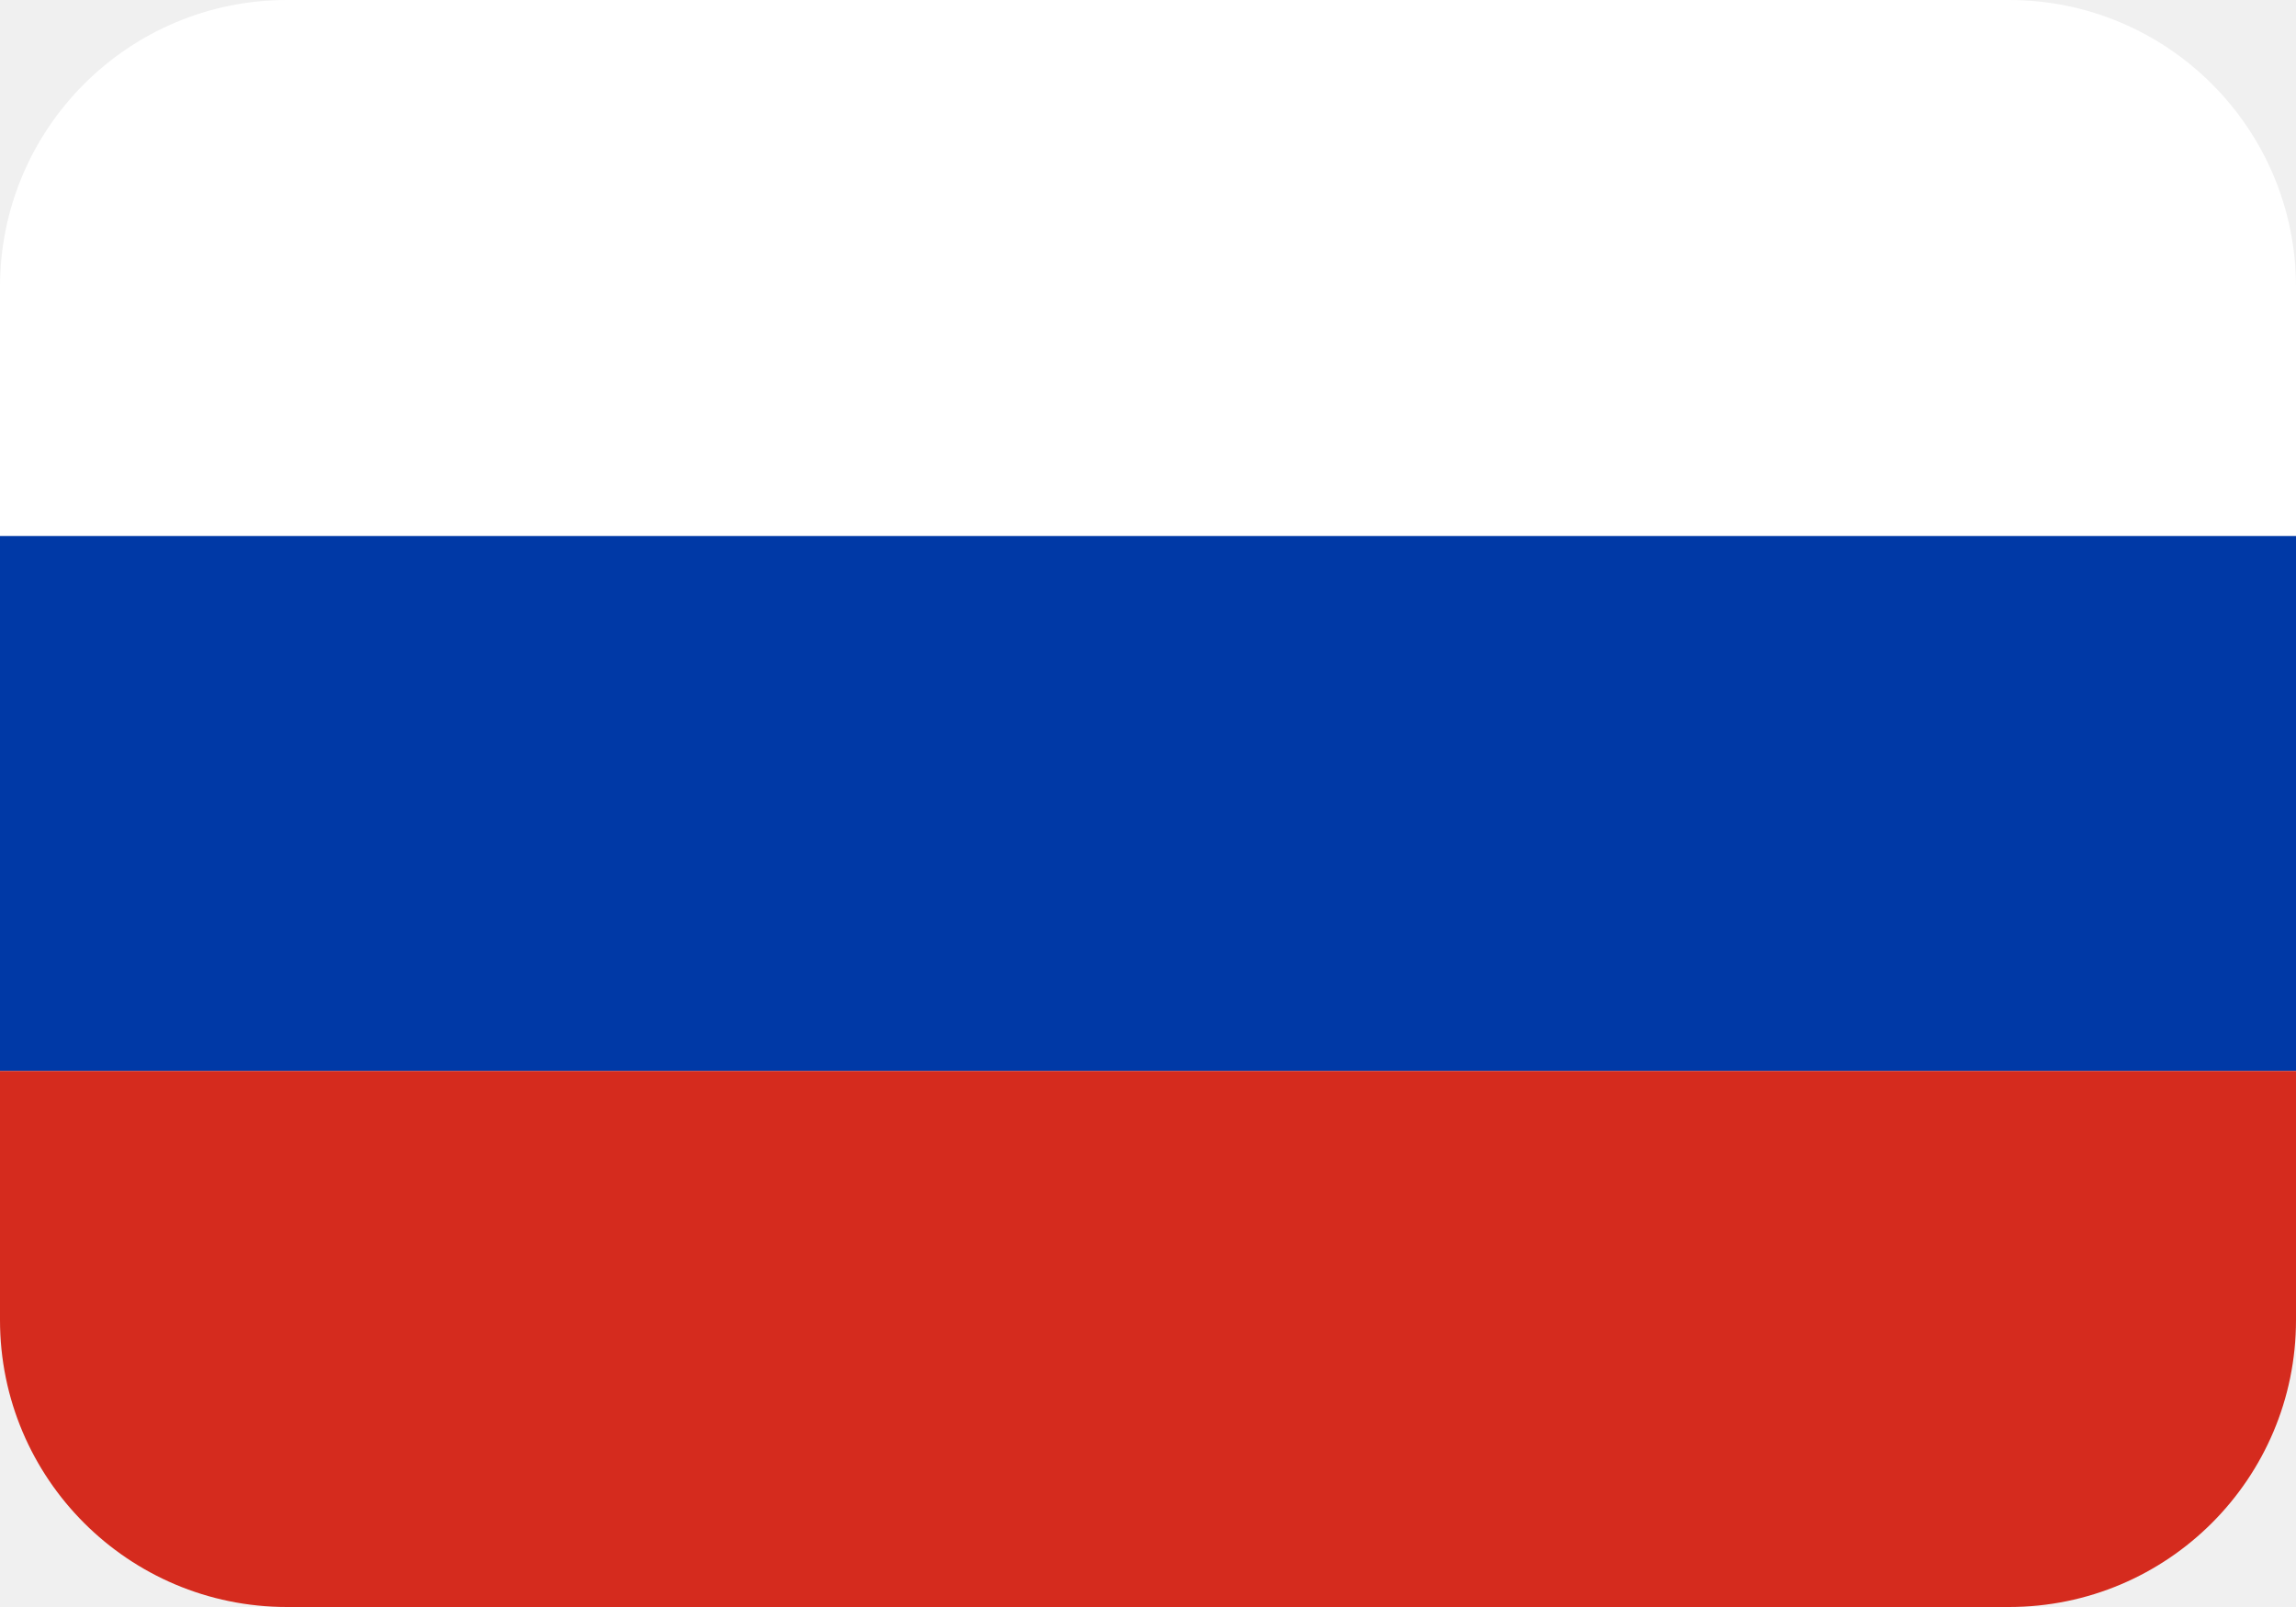
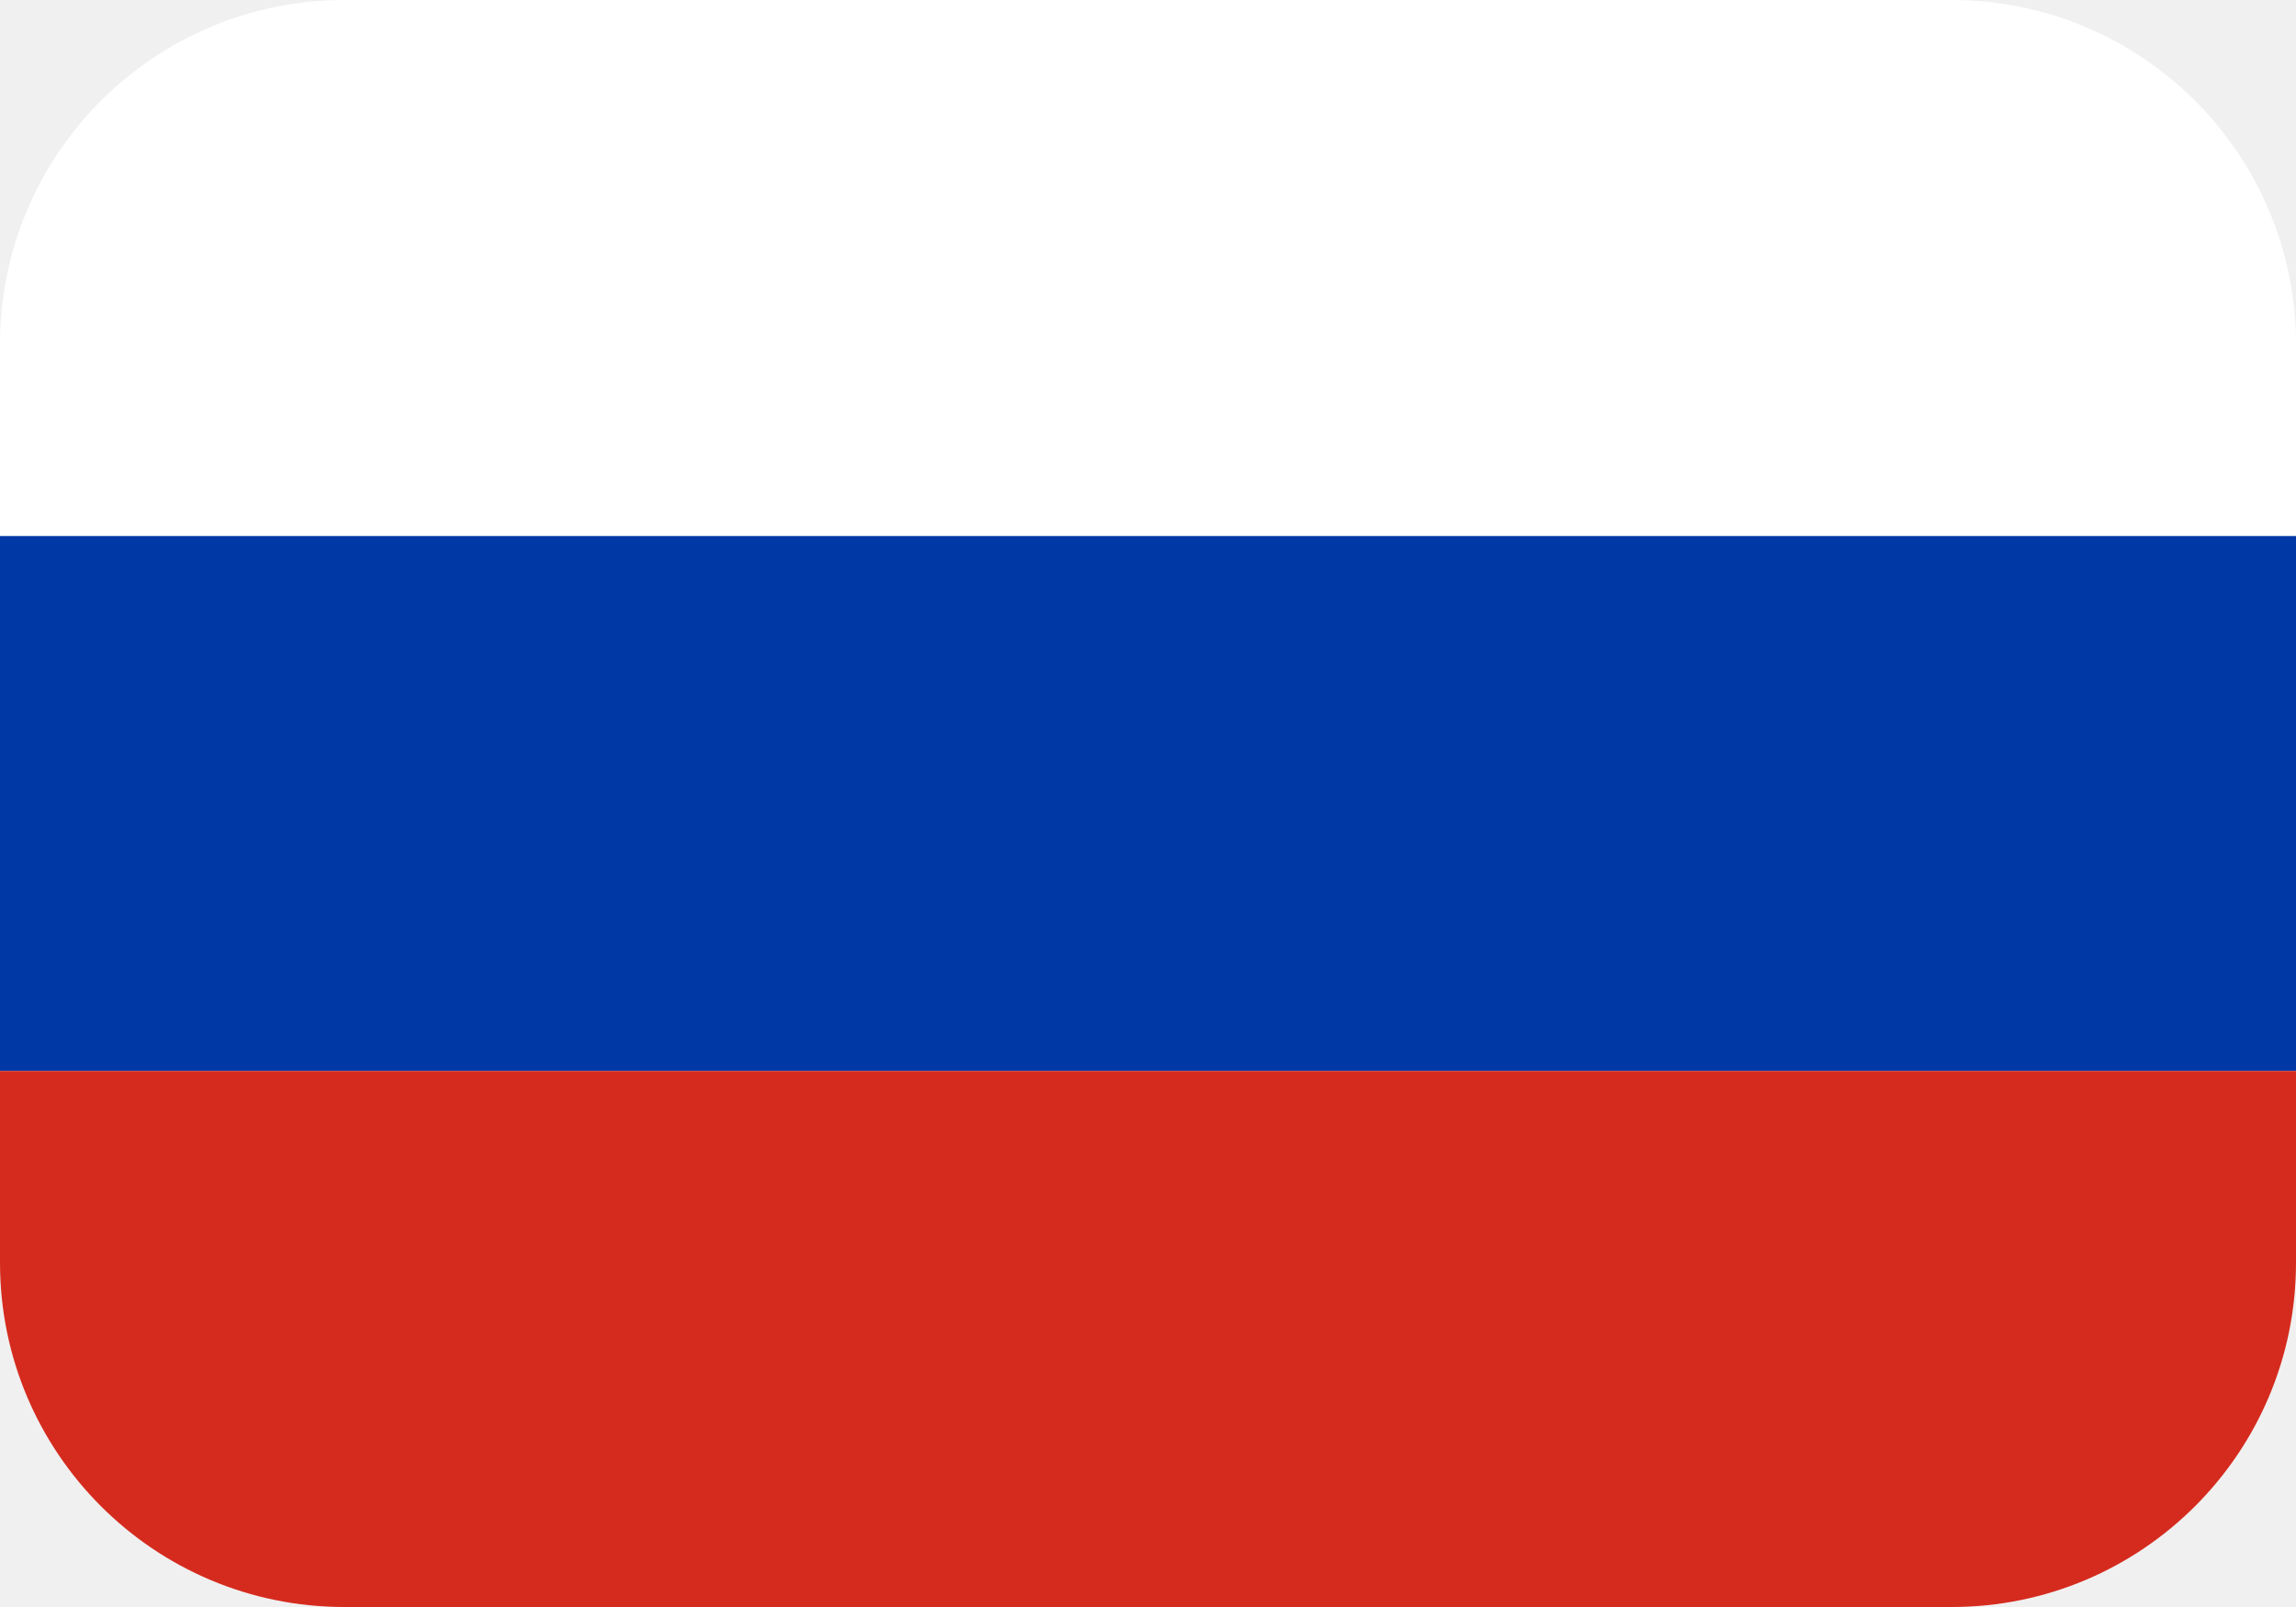
<svg xmlns="http://www.w3.org/2000/svg" width="20" height="14" viewBox="0 0 20 14">
  <defs>
    <clipPath id="r">
-       <rect width="20" height="14" rx="2.5" />
+       <rect width="20" height="14" rx="3" />
    </clipPath>
  </defs>
  <g clip-path="url(#r)">
    <path fill="#fff" d="M0 0h20v4.67H0z" />
    <path fill="#0039a6" d="M0 4.67h20v4.66H0z" />
    <path fill="#d52b1e" d="M0 9.33h20V14H0z" />
  </g>
</svg>
